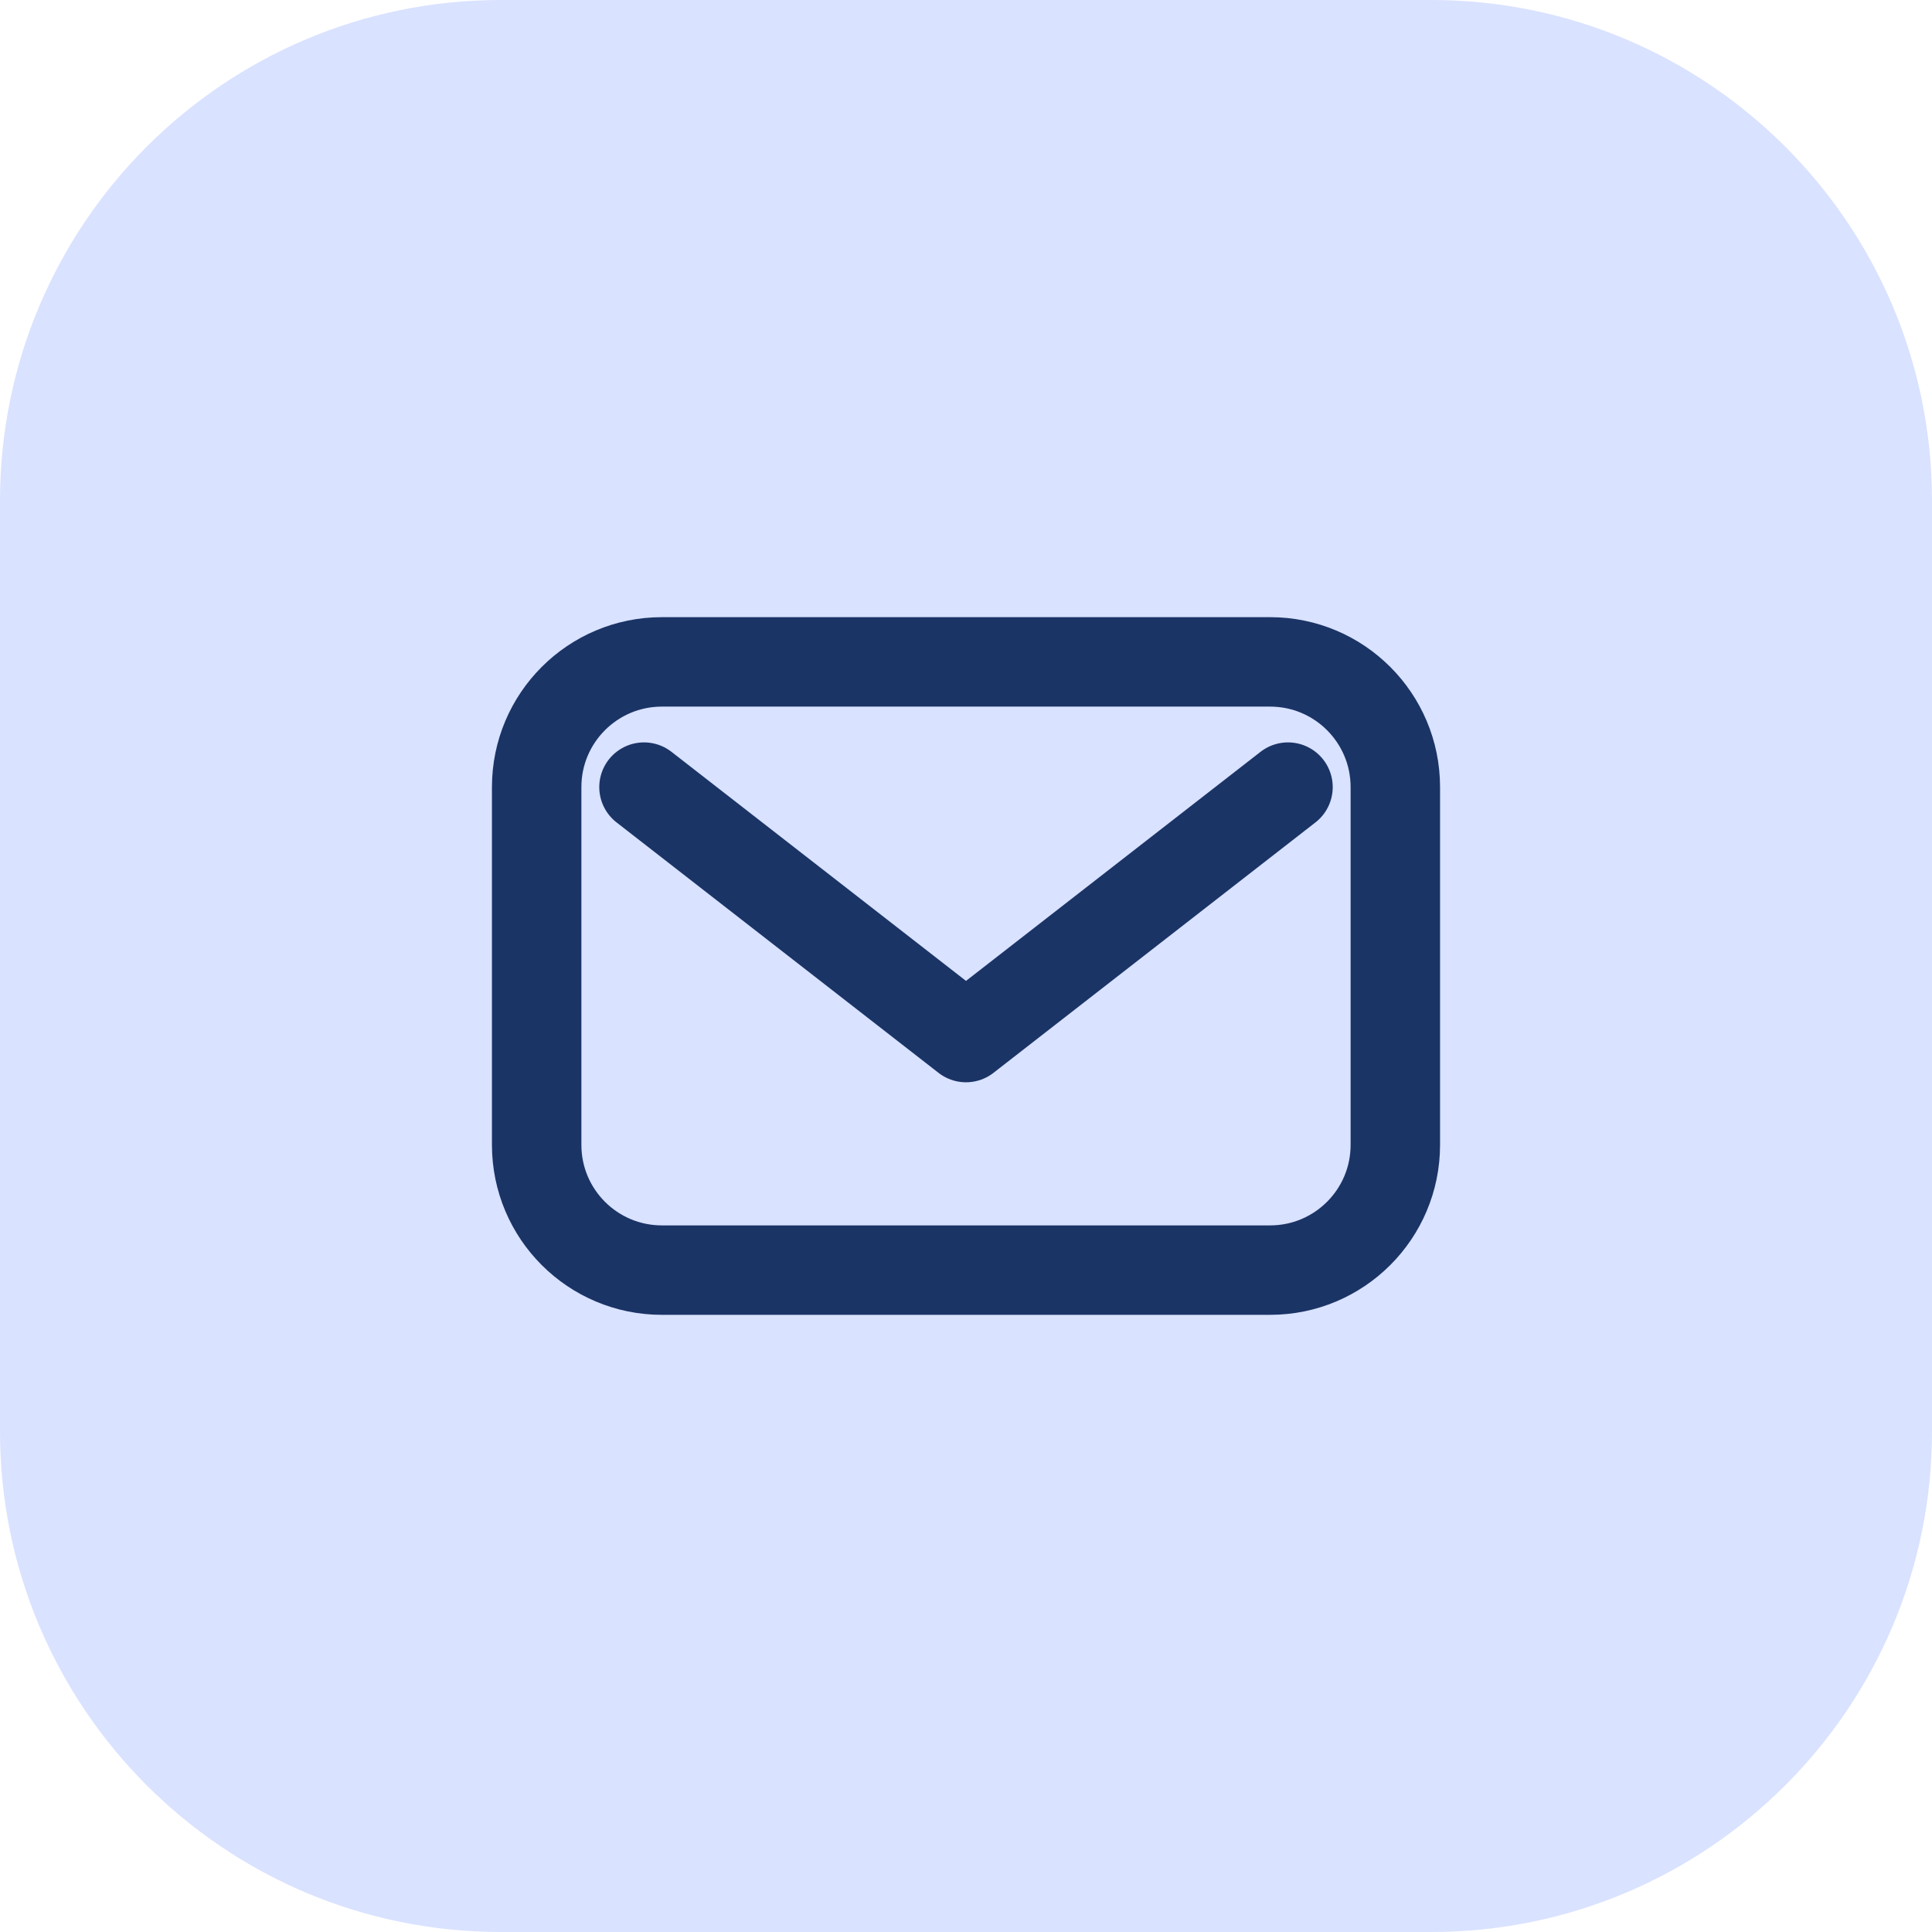
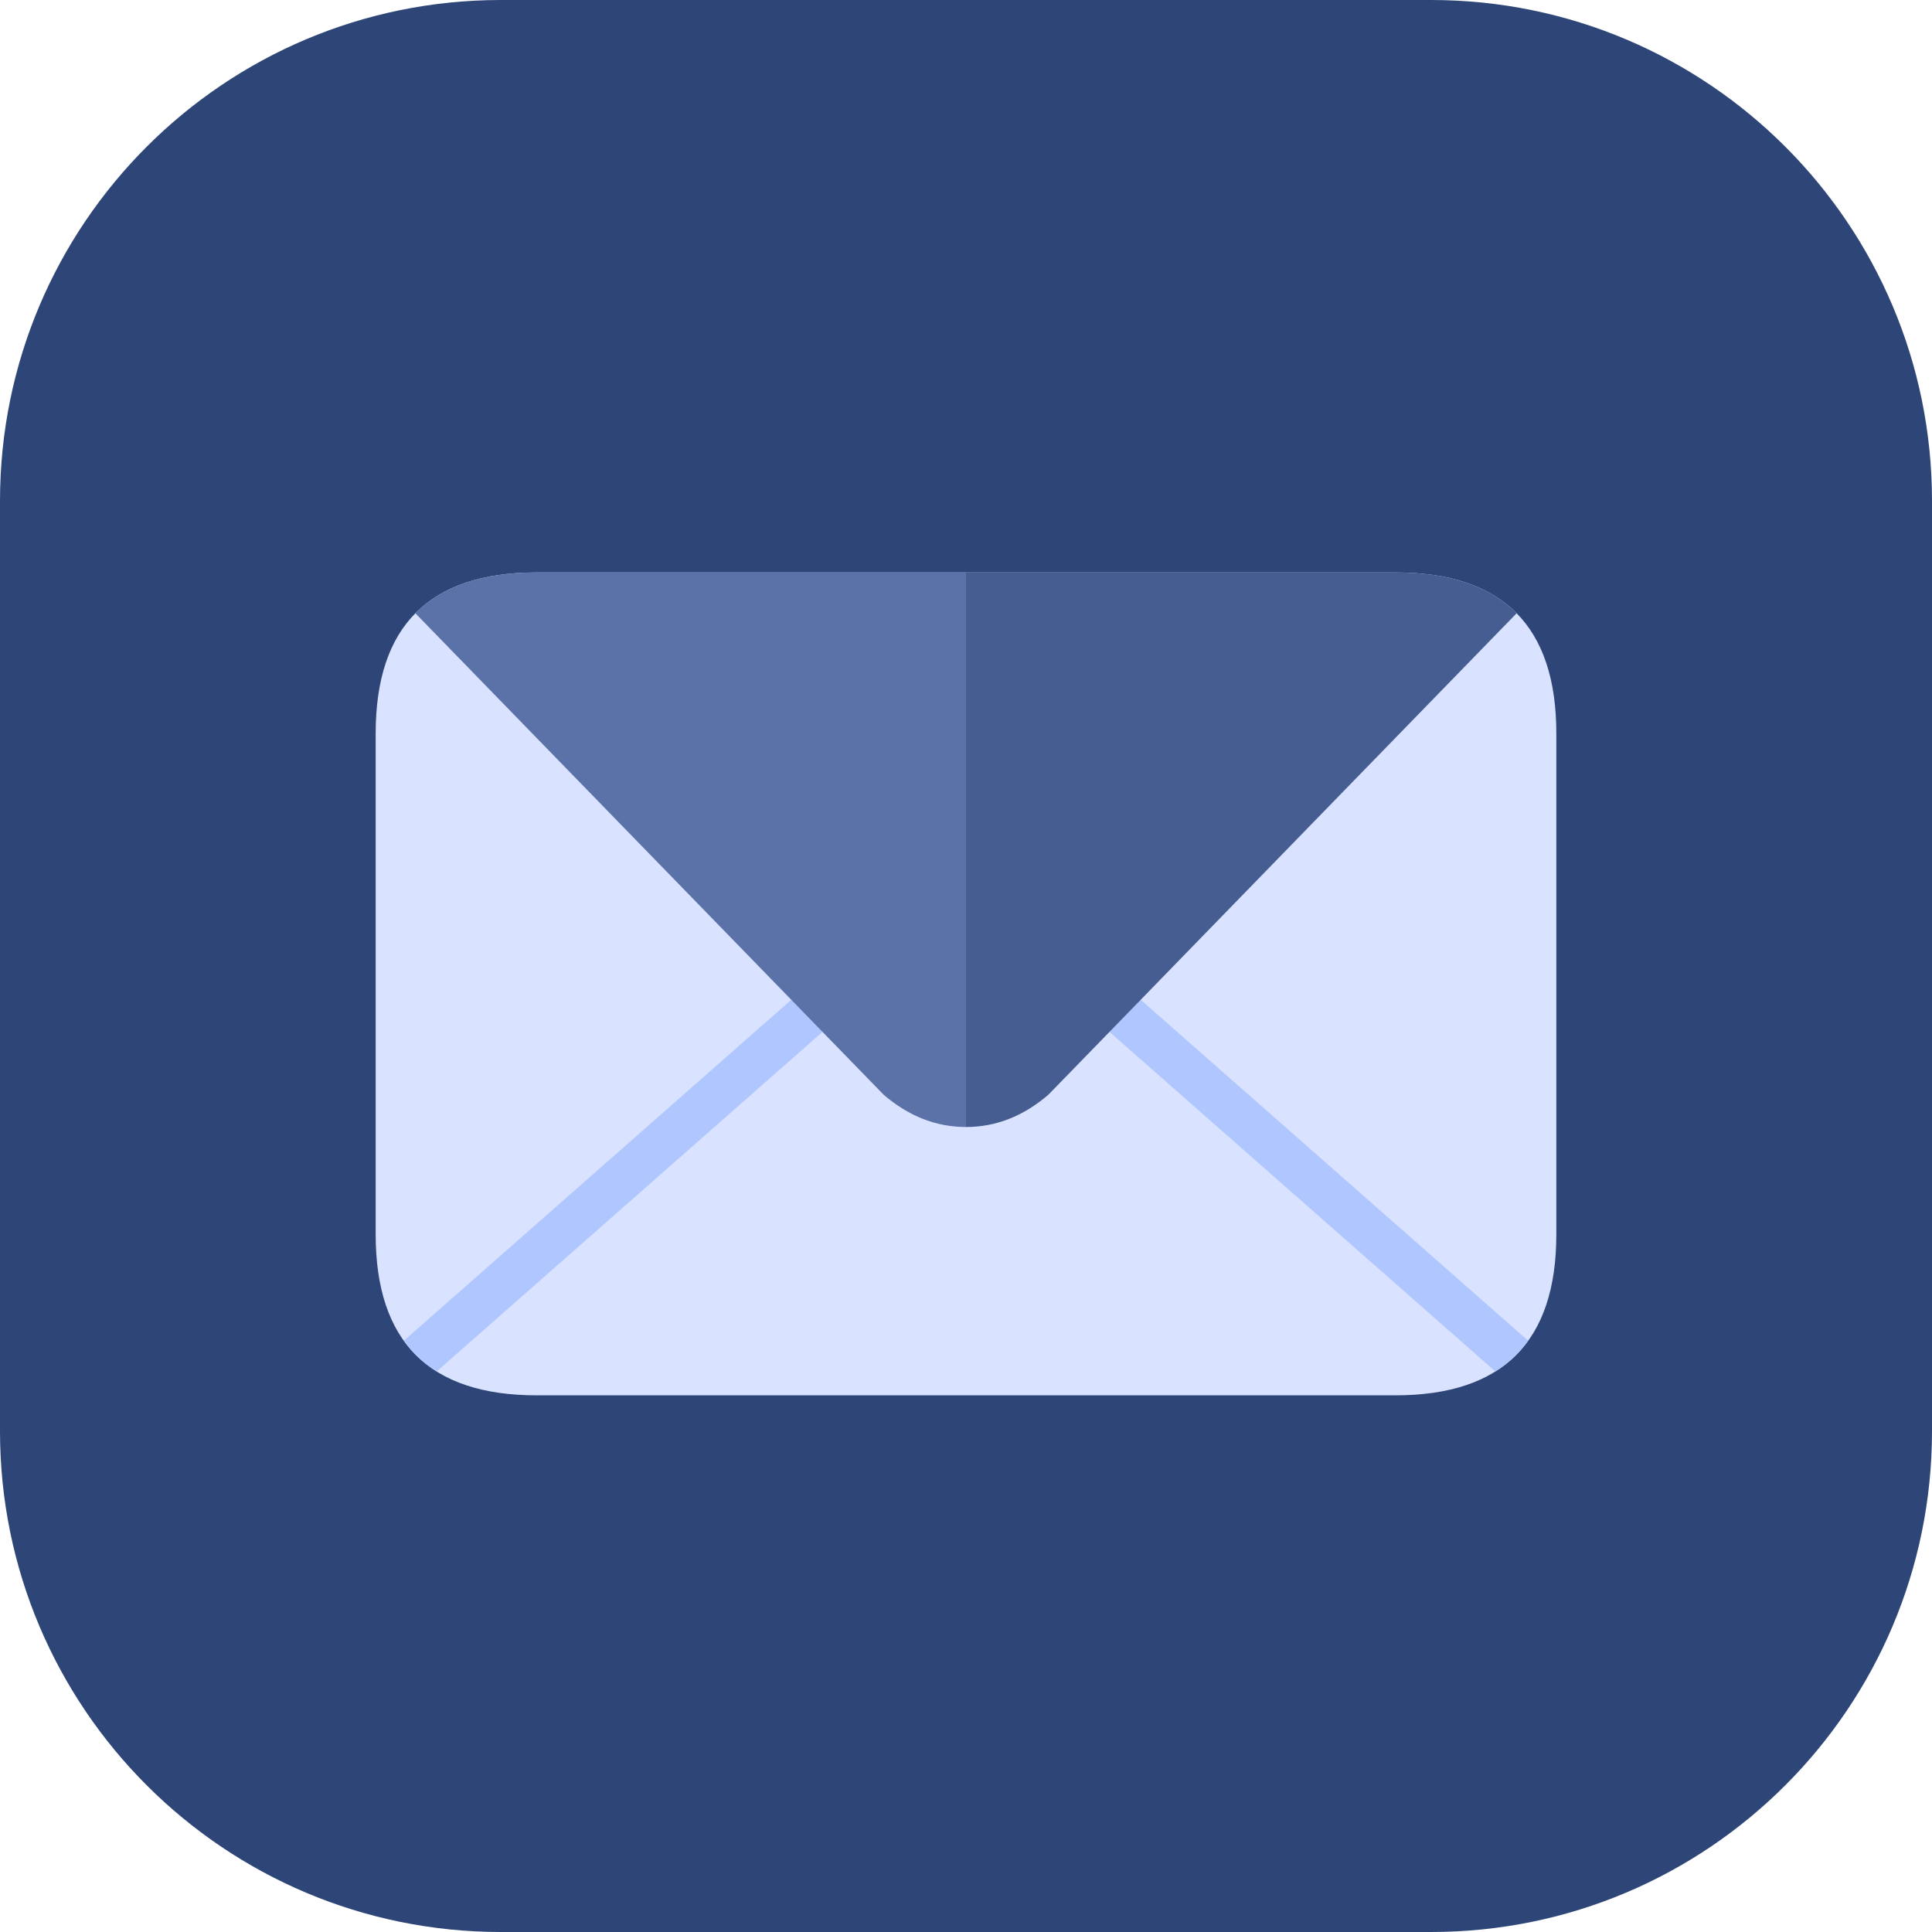
<svg xmlns="http://www.w3.org/2000/svg" viewBox="0 0 108 108" width="100%" height="100%">
-   <rect width="108" height="108" rx="28" fill="#D9E2FF" />
-   <path d="M37,37 h34 a7,7 0 0,1 7,7 v20 a7,7 0 0,1 -7,7 h-34 a7,7 0 0,1 -7,-7 v-20 a7,7 0 0,1 7,-7 z" fill="none" stroke="#1B3466" stroke-width="5" stroke-linejoin="round" />
-   <path d="M36,44 L54,58 L72,44" fill="none" stroke="#1B3466" stroke-width="5" stroke-linecap="round" stroke-linejoin="round" />
+   <defs>
+     <clipPath id="envelope">
+       <path d="M30,32 L78,32 Q87,32 87,41 L87,69 Q87,78 78,78 L30,78 Q21,78 21,69 L21,41 Q21,32 30,32 Z" />
+     </clipPath>
+   </defs>
+   <rect width="108" height="108" rx="28" fill="#2E4578" />
+   <path d="M30,32 L78,32 Q87,32 87,41 L87,69 Q87,78 78,78 L30,78 Q21,78 21,69 L21,41 Q21,32 30,32 Z" fill="#D9E2FF" />
+   <g clip-path="url(#envelope)">
+     <path d="M21,78 L46,56 M87,78 L62,56" stroke="#AFC6FF" stroke-width="2.5" stroke-linecap="round" />
+     <path d="M21,32 L54,32 L54,63 Q51.5,63 49.4,61.2 Z" fill="#5A72A8" />
+     <path d="M87,32 L54,32 L54,63 Q56.5,63 58.6,61.2 Z" fill="#465D91" />
+   </g>
</svg>
